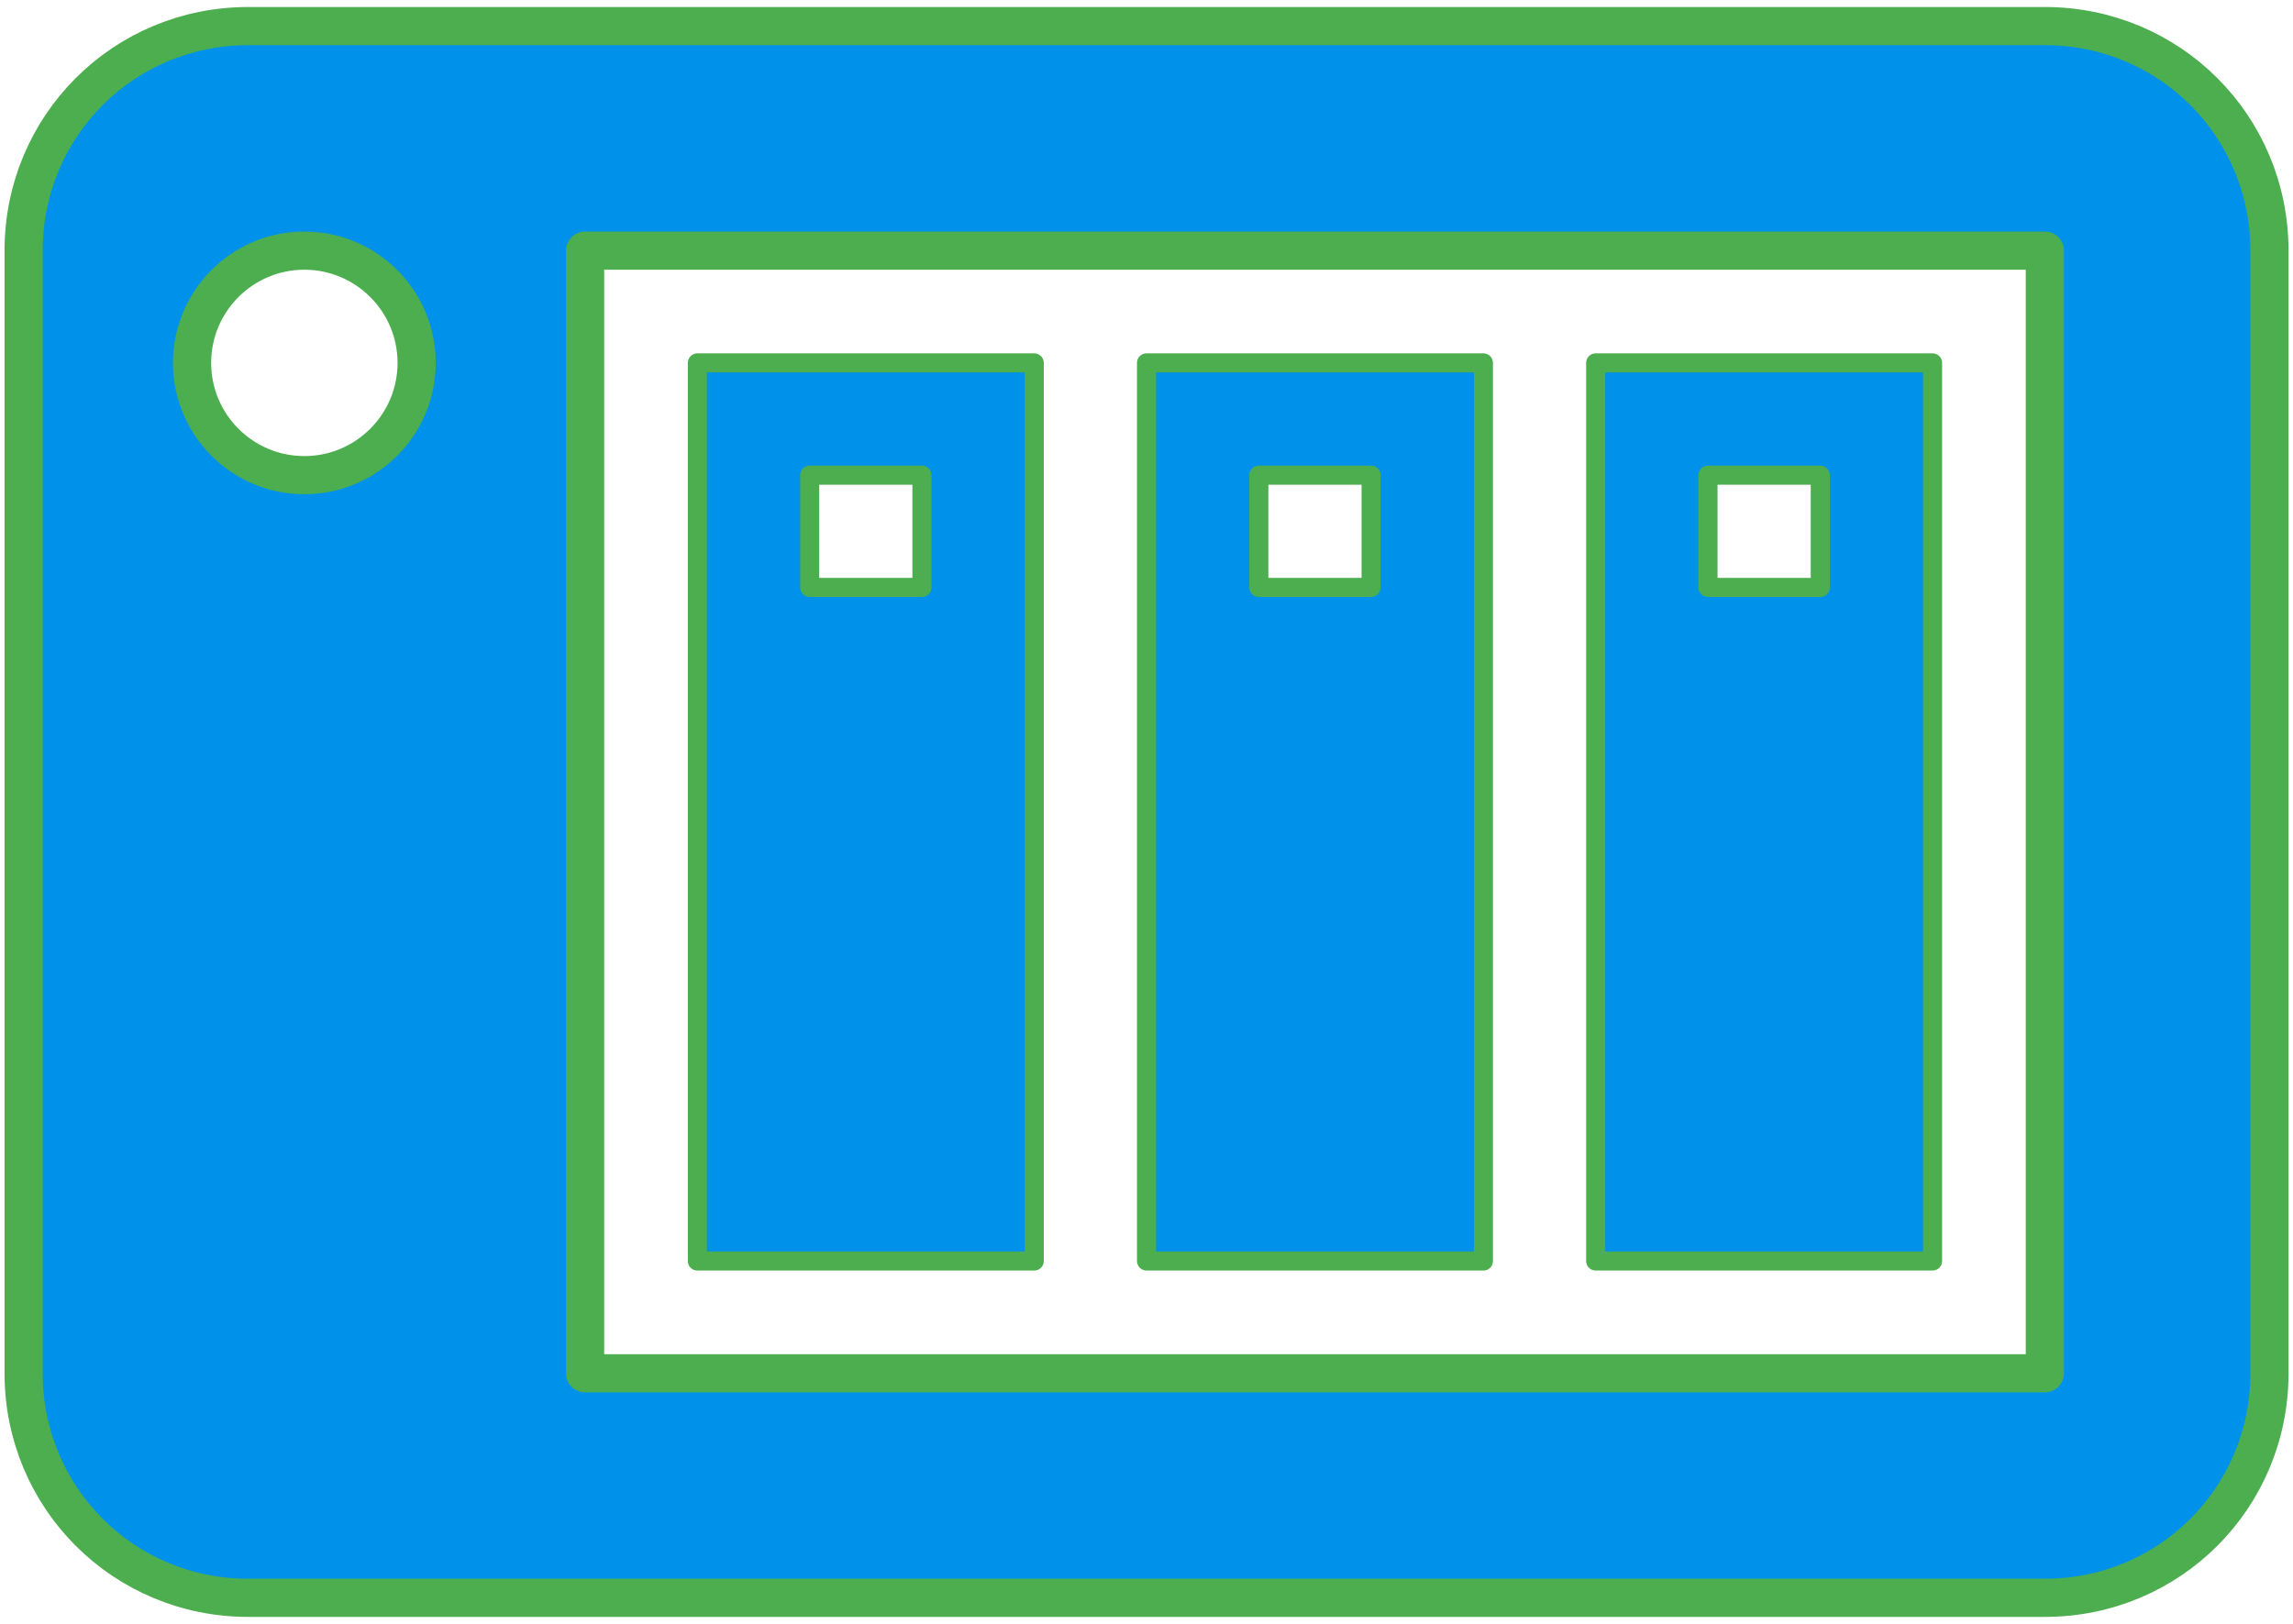
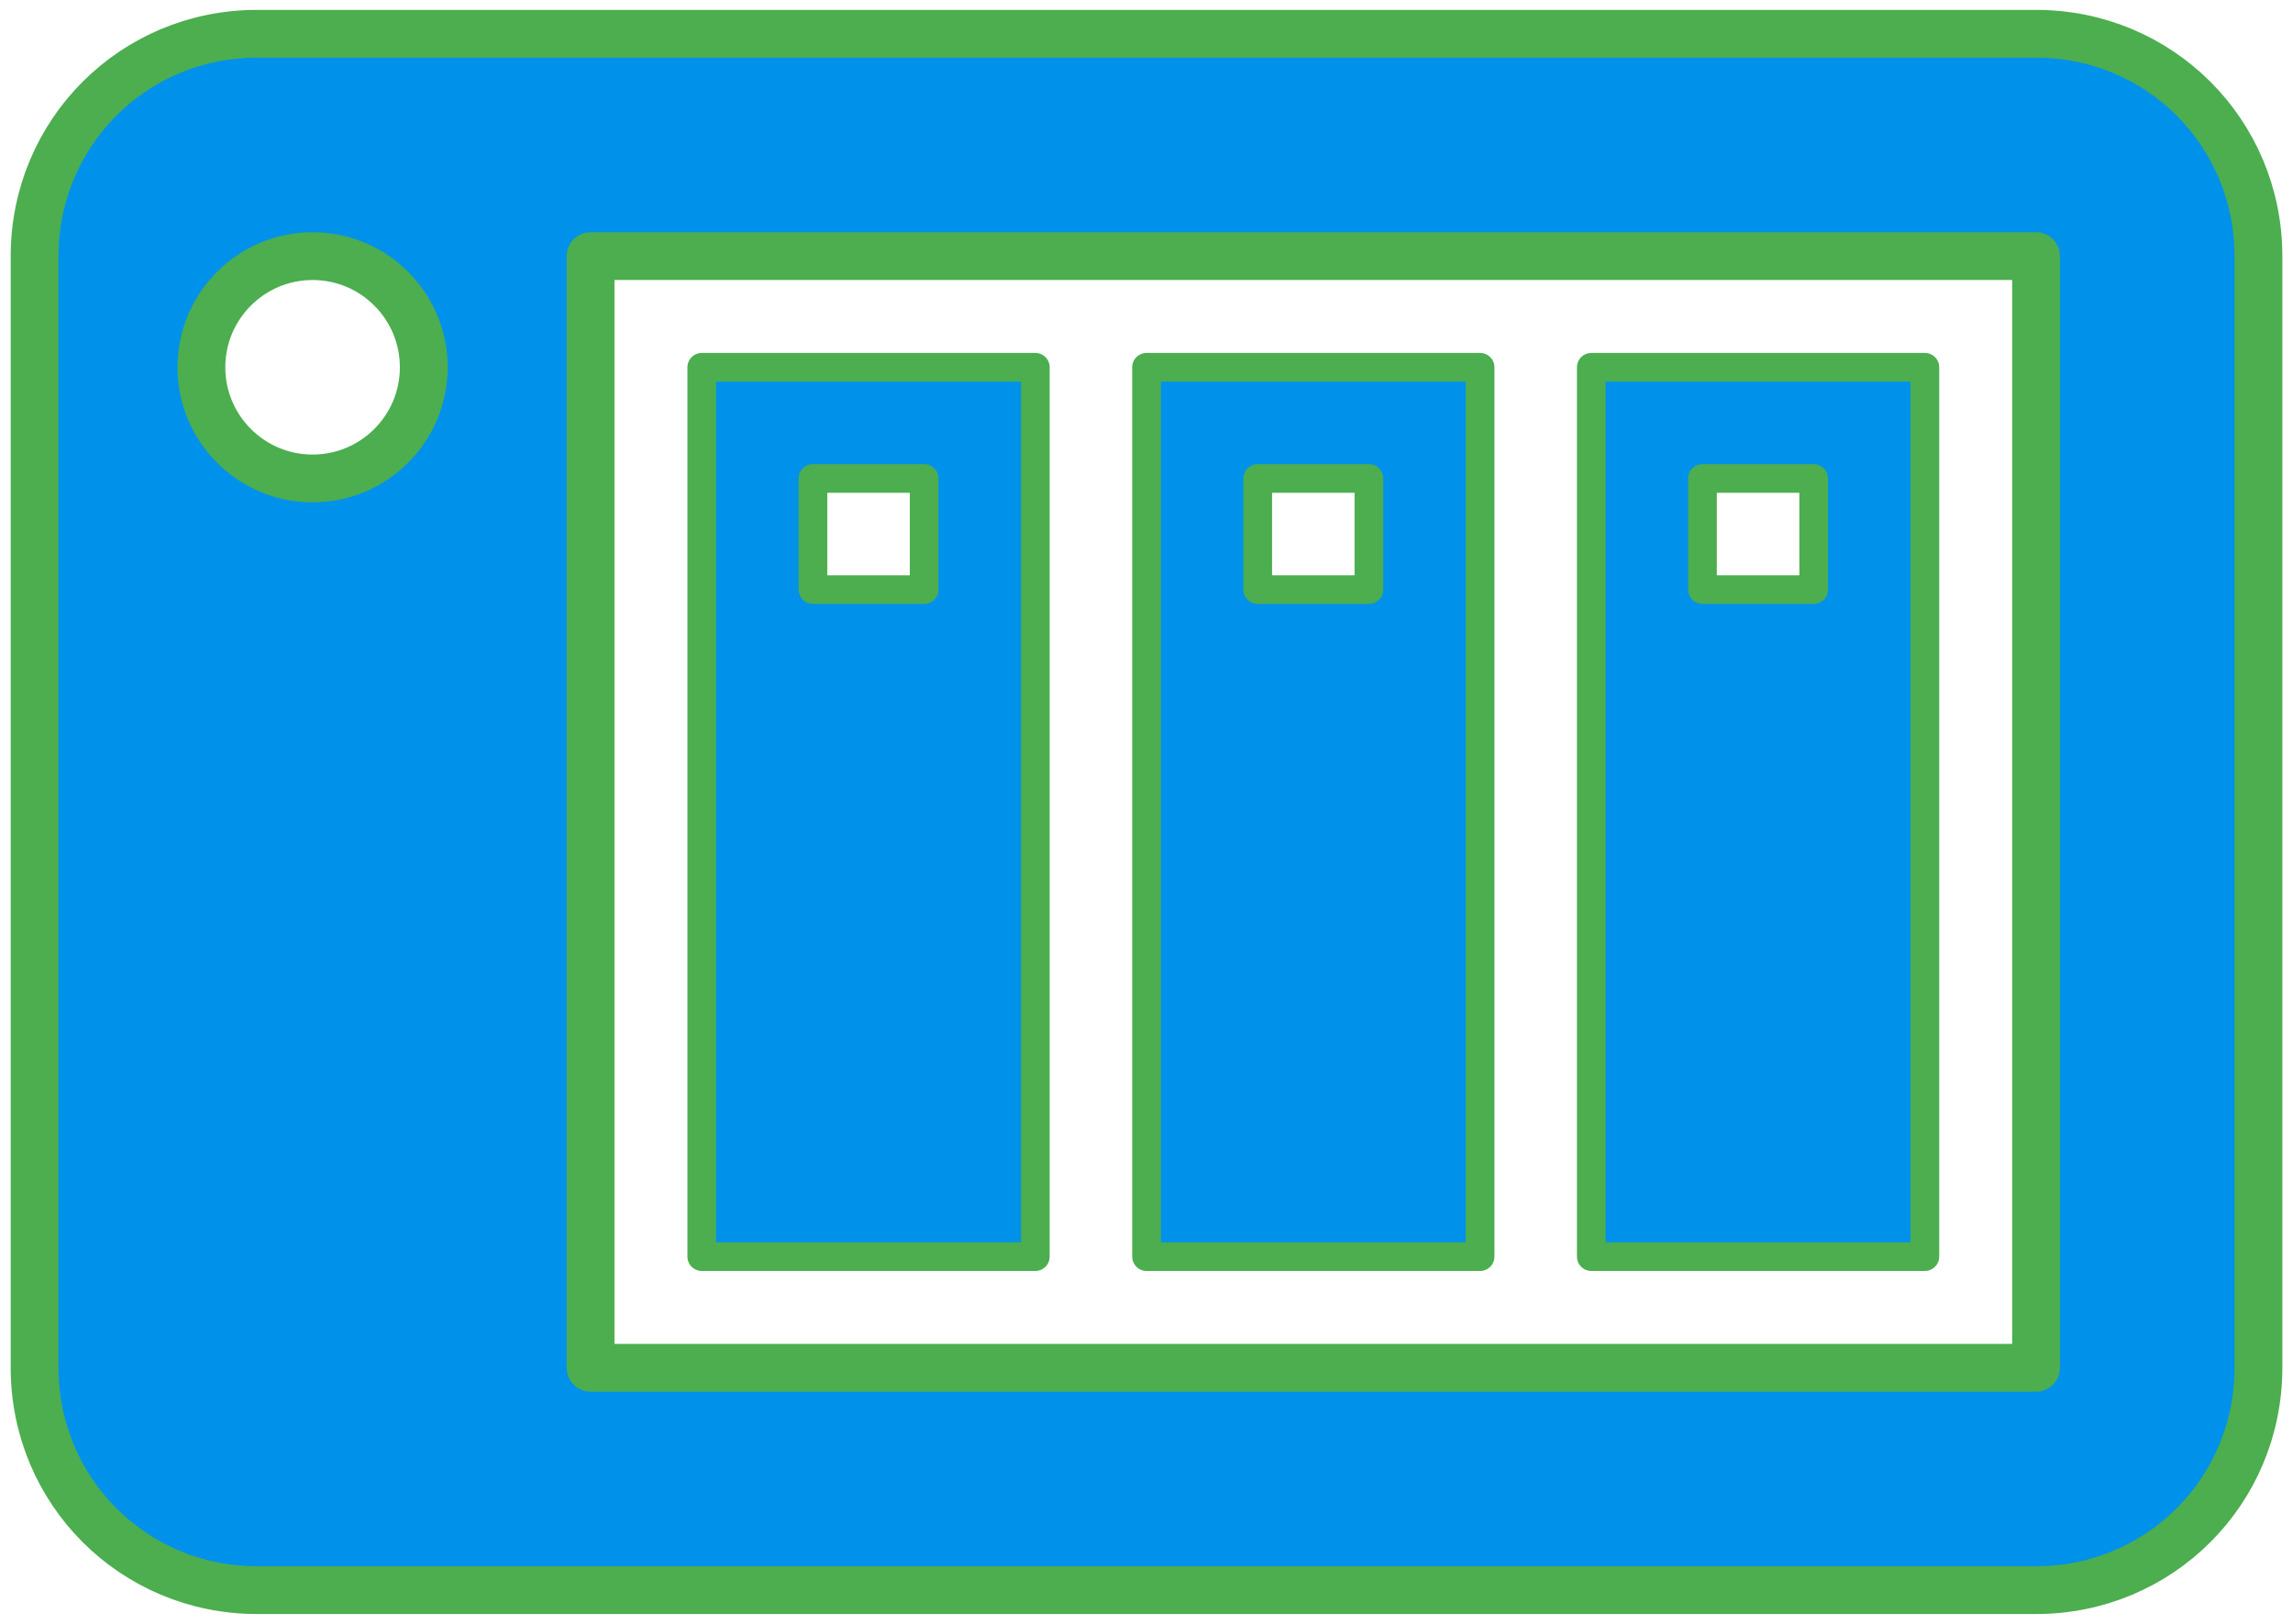
<svg xmlns="http://www.w3.org/2000/svg" version="1.1" viewBox="0 0 24 17">
-   <g transform="matrix(1.1753 0 0 1.1753 -2.1033 -5.6033)" fill="#0091eb" stroke="#4cae4f" stroke-linecap="round" stroke-linejoin="round">
-     <path d="m8 8v8h3v-8h-3m4 0v8h3v-8h-3m4 0v8h3v-8h-3m-7 1h1v1h-1v-1m4 0h1v1h-1v-1m4 0h1v1h-1z" stroke-width=".17" />
-     <path d="m4 5c-1.11 0-2 .89-2 2v10c0 1.11.89 2 2 2h16c1.11 0 2-.89 2-2v-10c0-1.11-.89-2-2-2h-16m.5 2c.552 0 1 .448 1 1s-.448 1-1 1-1-.448-1-1 .448-1 1-1m2.5 0h13v10h-13v-10" stroke-width=".34" style="paint-order:normal" />
+   <g transform="matrix(1.1638 0 0 1.1638 -1.9653 -5.4653)" fill="#0091eb" stroke="#4cae4f" stroke-linecap="round" stroke-linejoin="round">
+     <path d="m8 8v8h3v-8h-3m4 0v8h3v-8h-3m4 0v8h3v-8h-3m-7 1h1v1h-1v-1m4 0h1v1h-1v-1m4 0h1v1h-1z" stroke-width=".258" />
+     <path d="m4 5c-1.11 0-2 .89-2 2v10c0 1.11.89 2 2 2h16c1.11 0 2-.89 2-2v-10c0-1.11-.89-2-2-2h-16m.5 2c.552 0 1 .448 1 1s-.448 1-1 1-1-.448-1-1 .448-1 1-1m2.5 0h13v10h-13v-10" stroke-width=".43" style="paint-order:normal" />
  </g>
</svg>
